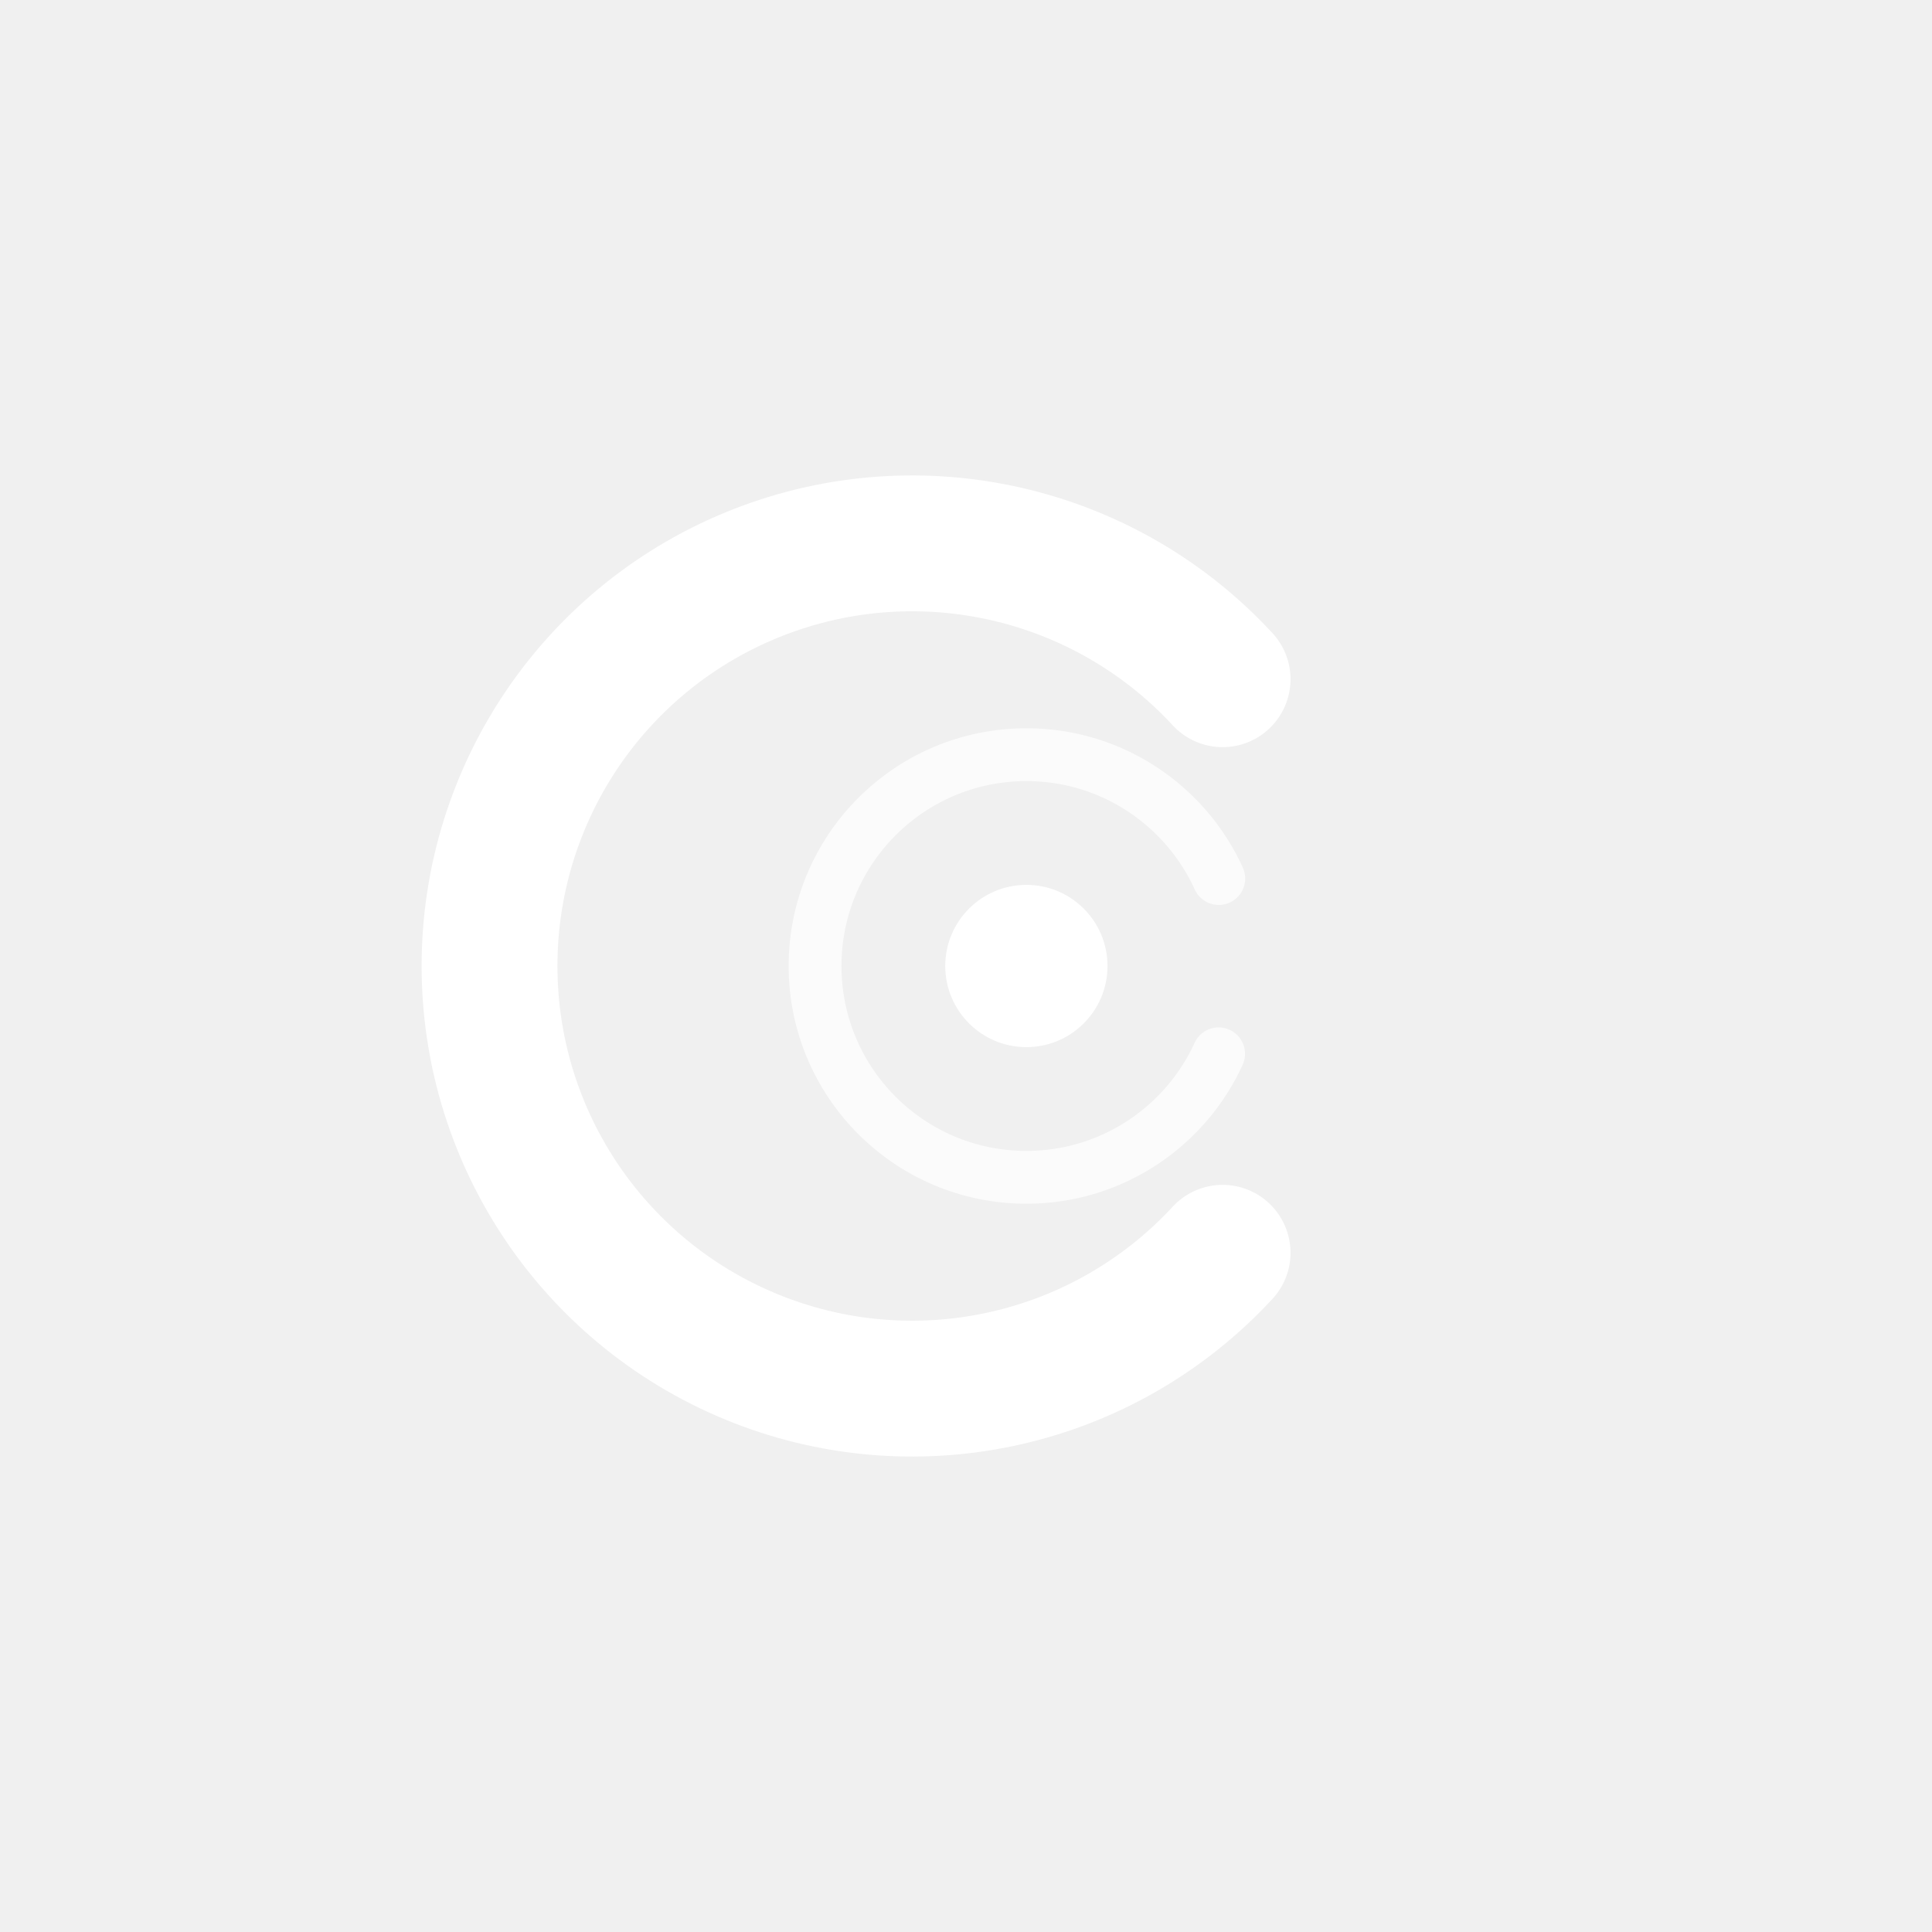
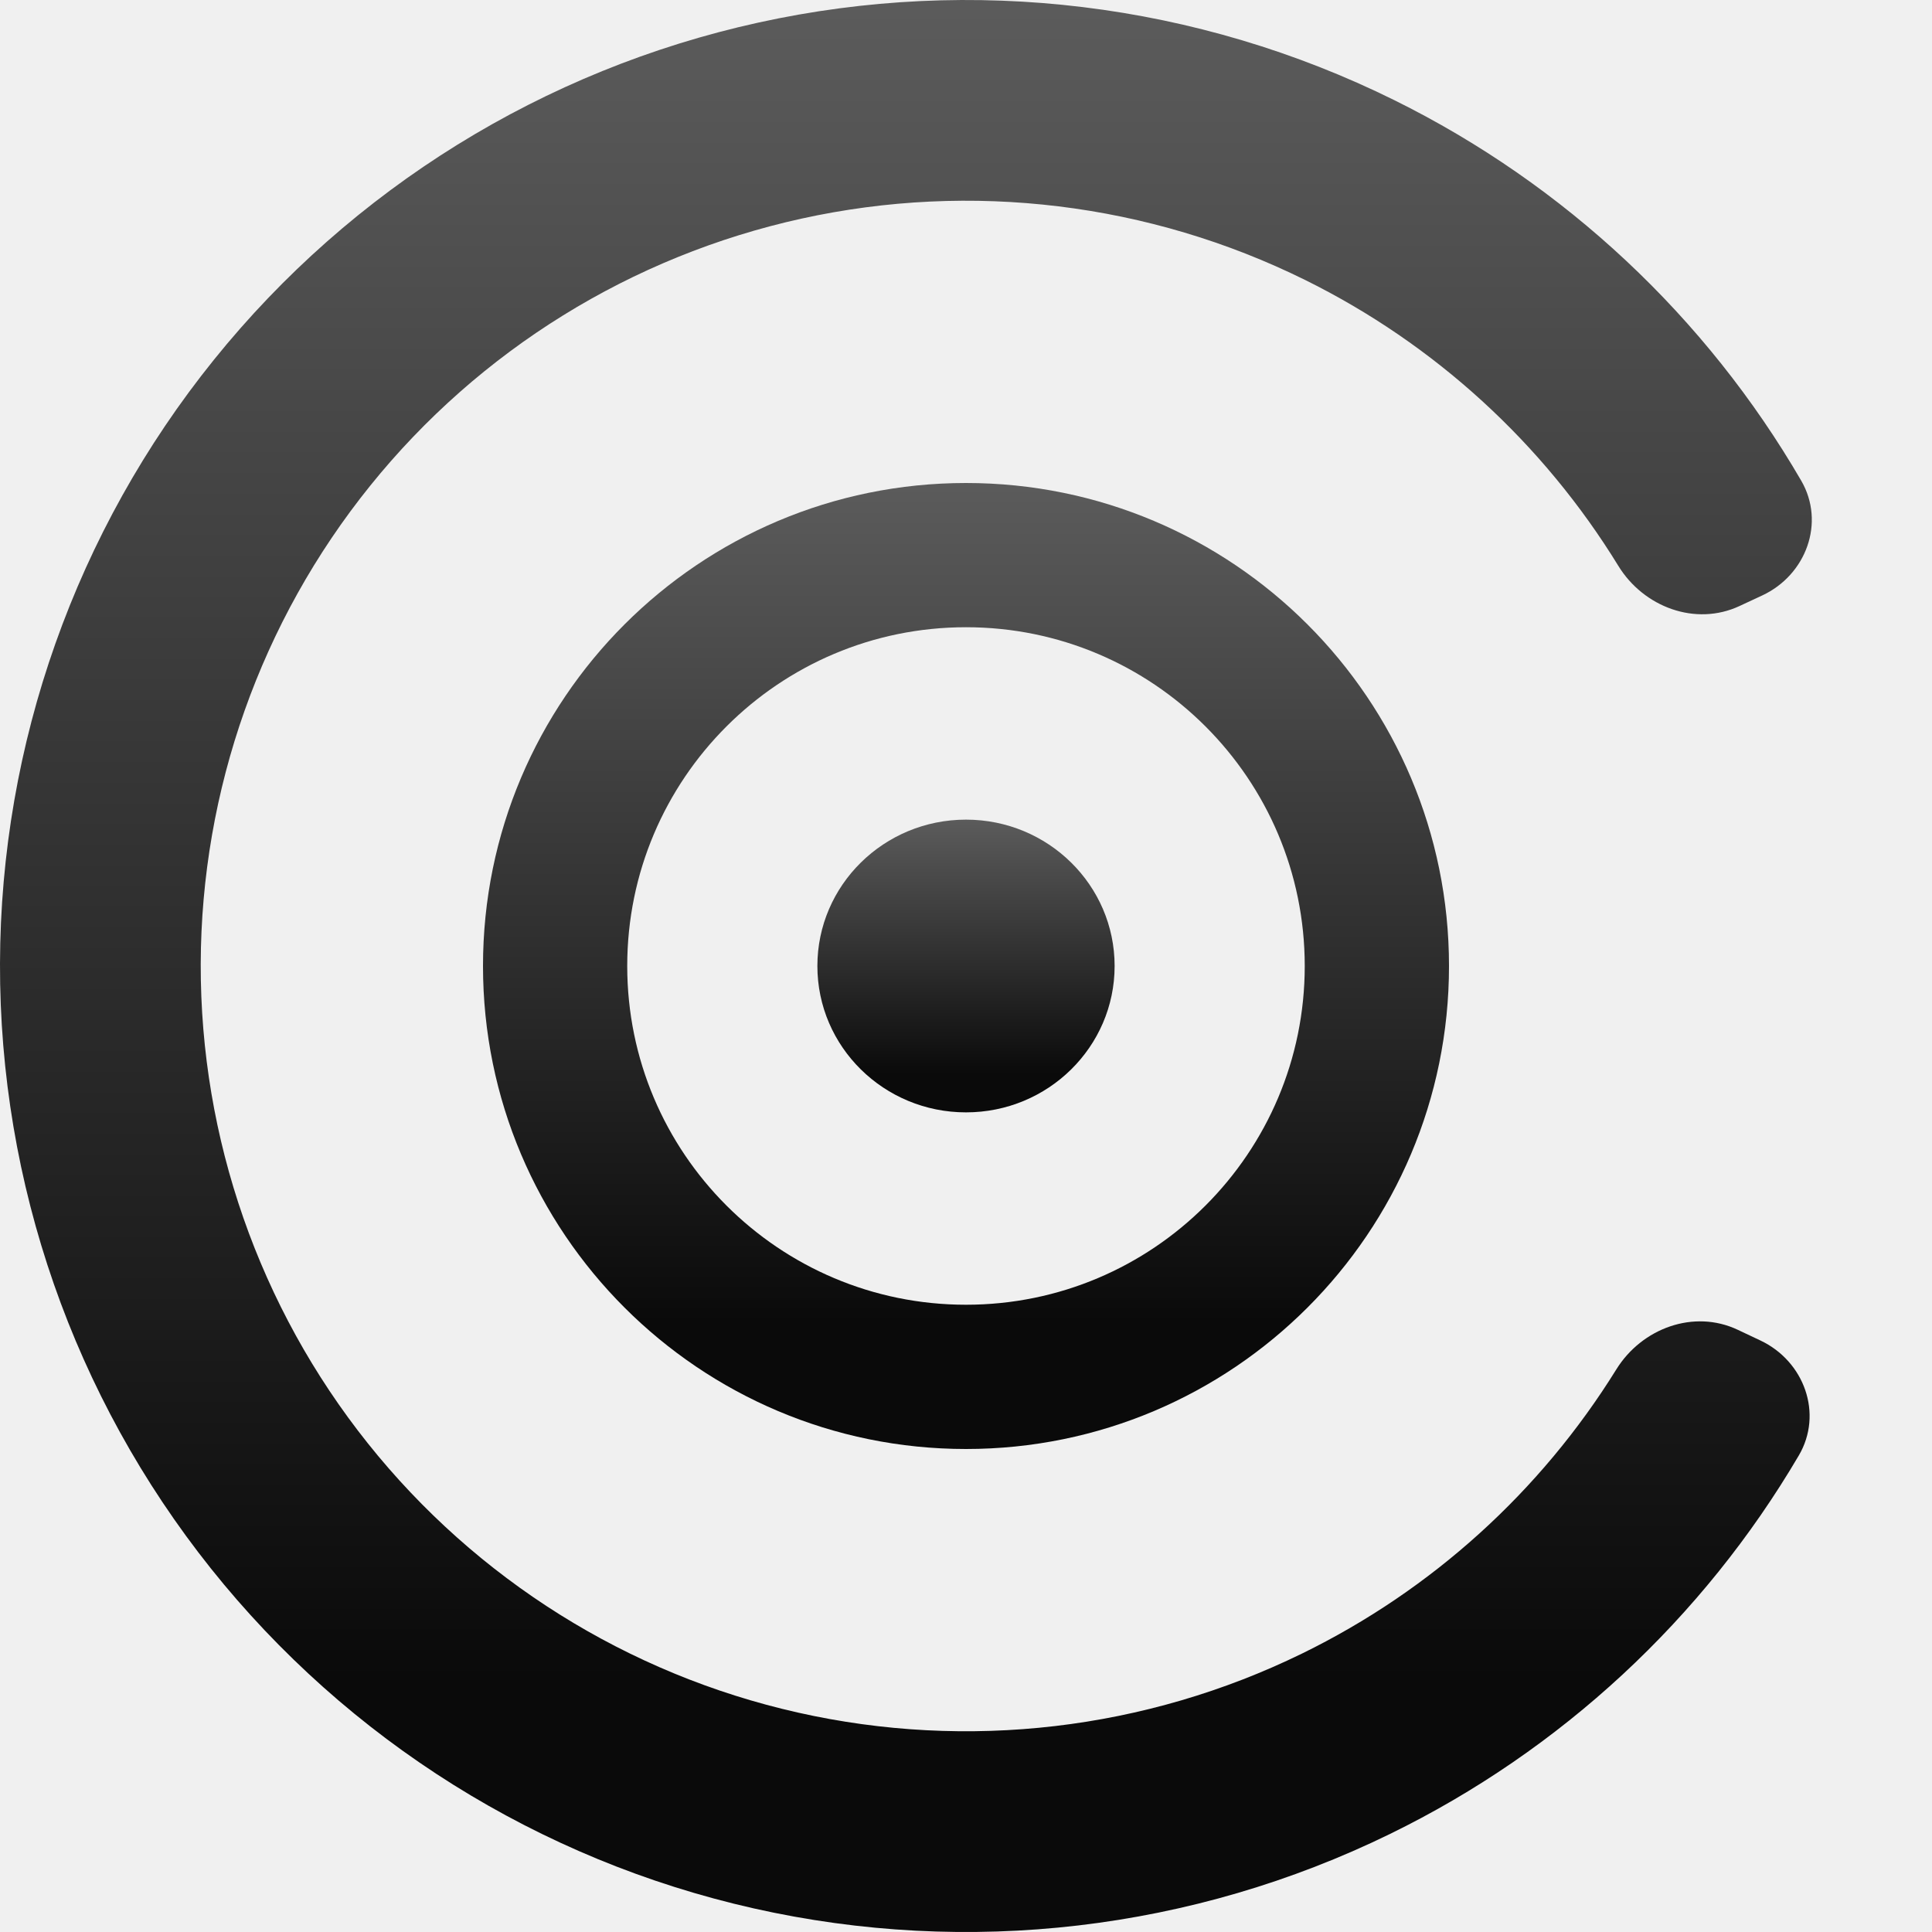
- <svg xmlns="http://www.w3.org/2000/svg" width="1024" height="1024" viewBox="0 0 1024 1024">
-   <path d="M648 360a224 224 0 1 0 0 304" fill="none" stroke="#FFFFFF" stroke-width="72" stroke-linecap="round" />
-   <circle cx="544" cy="512" r="112" fill="none" stroke="#FFFFFF" stroke-width="28" stroke-dasharray="608 96" stroke-dashoffset="-48" stroke-linecap="round" opacity="0.72" />
-   <circle cx="544" cy="512" r="43" fill="#FFFFFF" />
+ <svg xmlns="http://www.w3.org/2000/svg" width="66" height="66" viewBox="0 0 66 66" fill="none">
+   <g transform="translate(0 0) scale(1)">
+     <path d="M60.199 20.342C61.701 19.643 62.364 17.85 61.531 16.418C58.286 10.834 53.46 6.304 47.631 3.421C40.903 0.093 33.241 -0.842 25.91 0.771C18.579 2.383 12.017 6.447 7.306 12.292C2.596 18.136 0.019 25.412 0 32.918C-0.018 40.425 2.523 47.713 7.204 53.581C11.886 59.449 18.427 63.545 25.75 65.194C33.074 66.843 40.74 65.946 47.484 62.651C53.327 59.797 58.176 55.291 61.449 49.723C62.289 48.295 61.635 46.498 60.136 45.792L59.361 45.426C57.862 44.72 56.088 45.374 55.215 46.782C52.631 50.947 48.915 54.321 44.475 56.49C39.132 59.1 33.058 59.81 27.257 58.504C21.456 57.198 16.273 53.953 12.564 49.304C8.856 44.656 6.843 38.882 6.857 32.935C6.872 26.989 8.914 21.225 12.645 16.595C16.377 11.965 21.575 8.746 27.383 7.468C33.191 6.19 39.261 6.931 44.591 9.567C49.02 11.758 52.719 15.15 55.283 19.328C56.149 20.741 57.919 21.403 59.422 20.704L60.199 20.342Z" fill="url(#outer)" />
+     <path d="M49.5 33C49.5 42.113 42.113 49.5 33 49.5C23.887 49.5 16.5 42.113 16.5 33C16.5 23.887 23.887 16.5 33 16.5C42.113 16.5 49.5 23.887 49.5 33ZM21.427 33C21.427 39.391 26.609 44.572 33 44.572C39.391 44.572 44.572 39.391 44.572 33C44.572 26.609 39.391 21.427 33 21.427C26.609 21.427 21.427 26.609 21.427 33Z" fill="url(#ring)" />
+     <ellipse cx="33" cy="33" rx="5.077" ry="5" fill="url(#dot)" />
+   </g>
+   <defs>
+     <linearGradient id="outer" x1="33.092" y1="57.42" x2="33.092" y2="-14.52" gradientUnits="userSpaceOnUse">
+       <stop stop-color="#0A0A0A" />
+       <stop offset="1" stop-color="#707070" />
+     </linearGradient>
+     <linearGradient id="ring" x1="33.046" y1="45.21" x2="33.046" y2="9.24" gradientUnits="userSpaceOnUse">
+       <stop stop-color="#0A0A0A" />
+       <stop offset="1" stop-color="#707070" />
+     </linearGradient>
+     <linearGradient id="dot" x1="33.014" y1="36.7" x2="33.014" y2="25.8" gradientUnits="userSpaceOnUse">
+       <stop stop-color="#0A0A0A" />
+       <stop offset="1" stop-color="#707070" />
+     </linearGradient>
+   </defs>
</svg>
